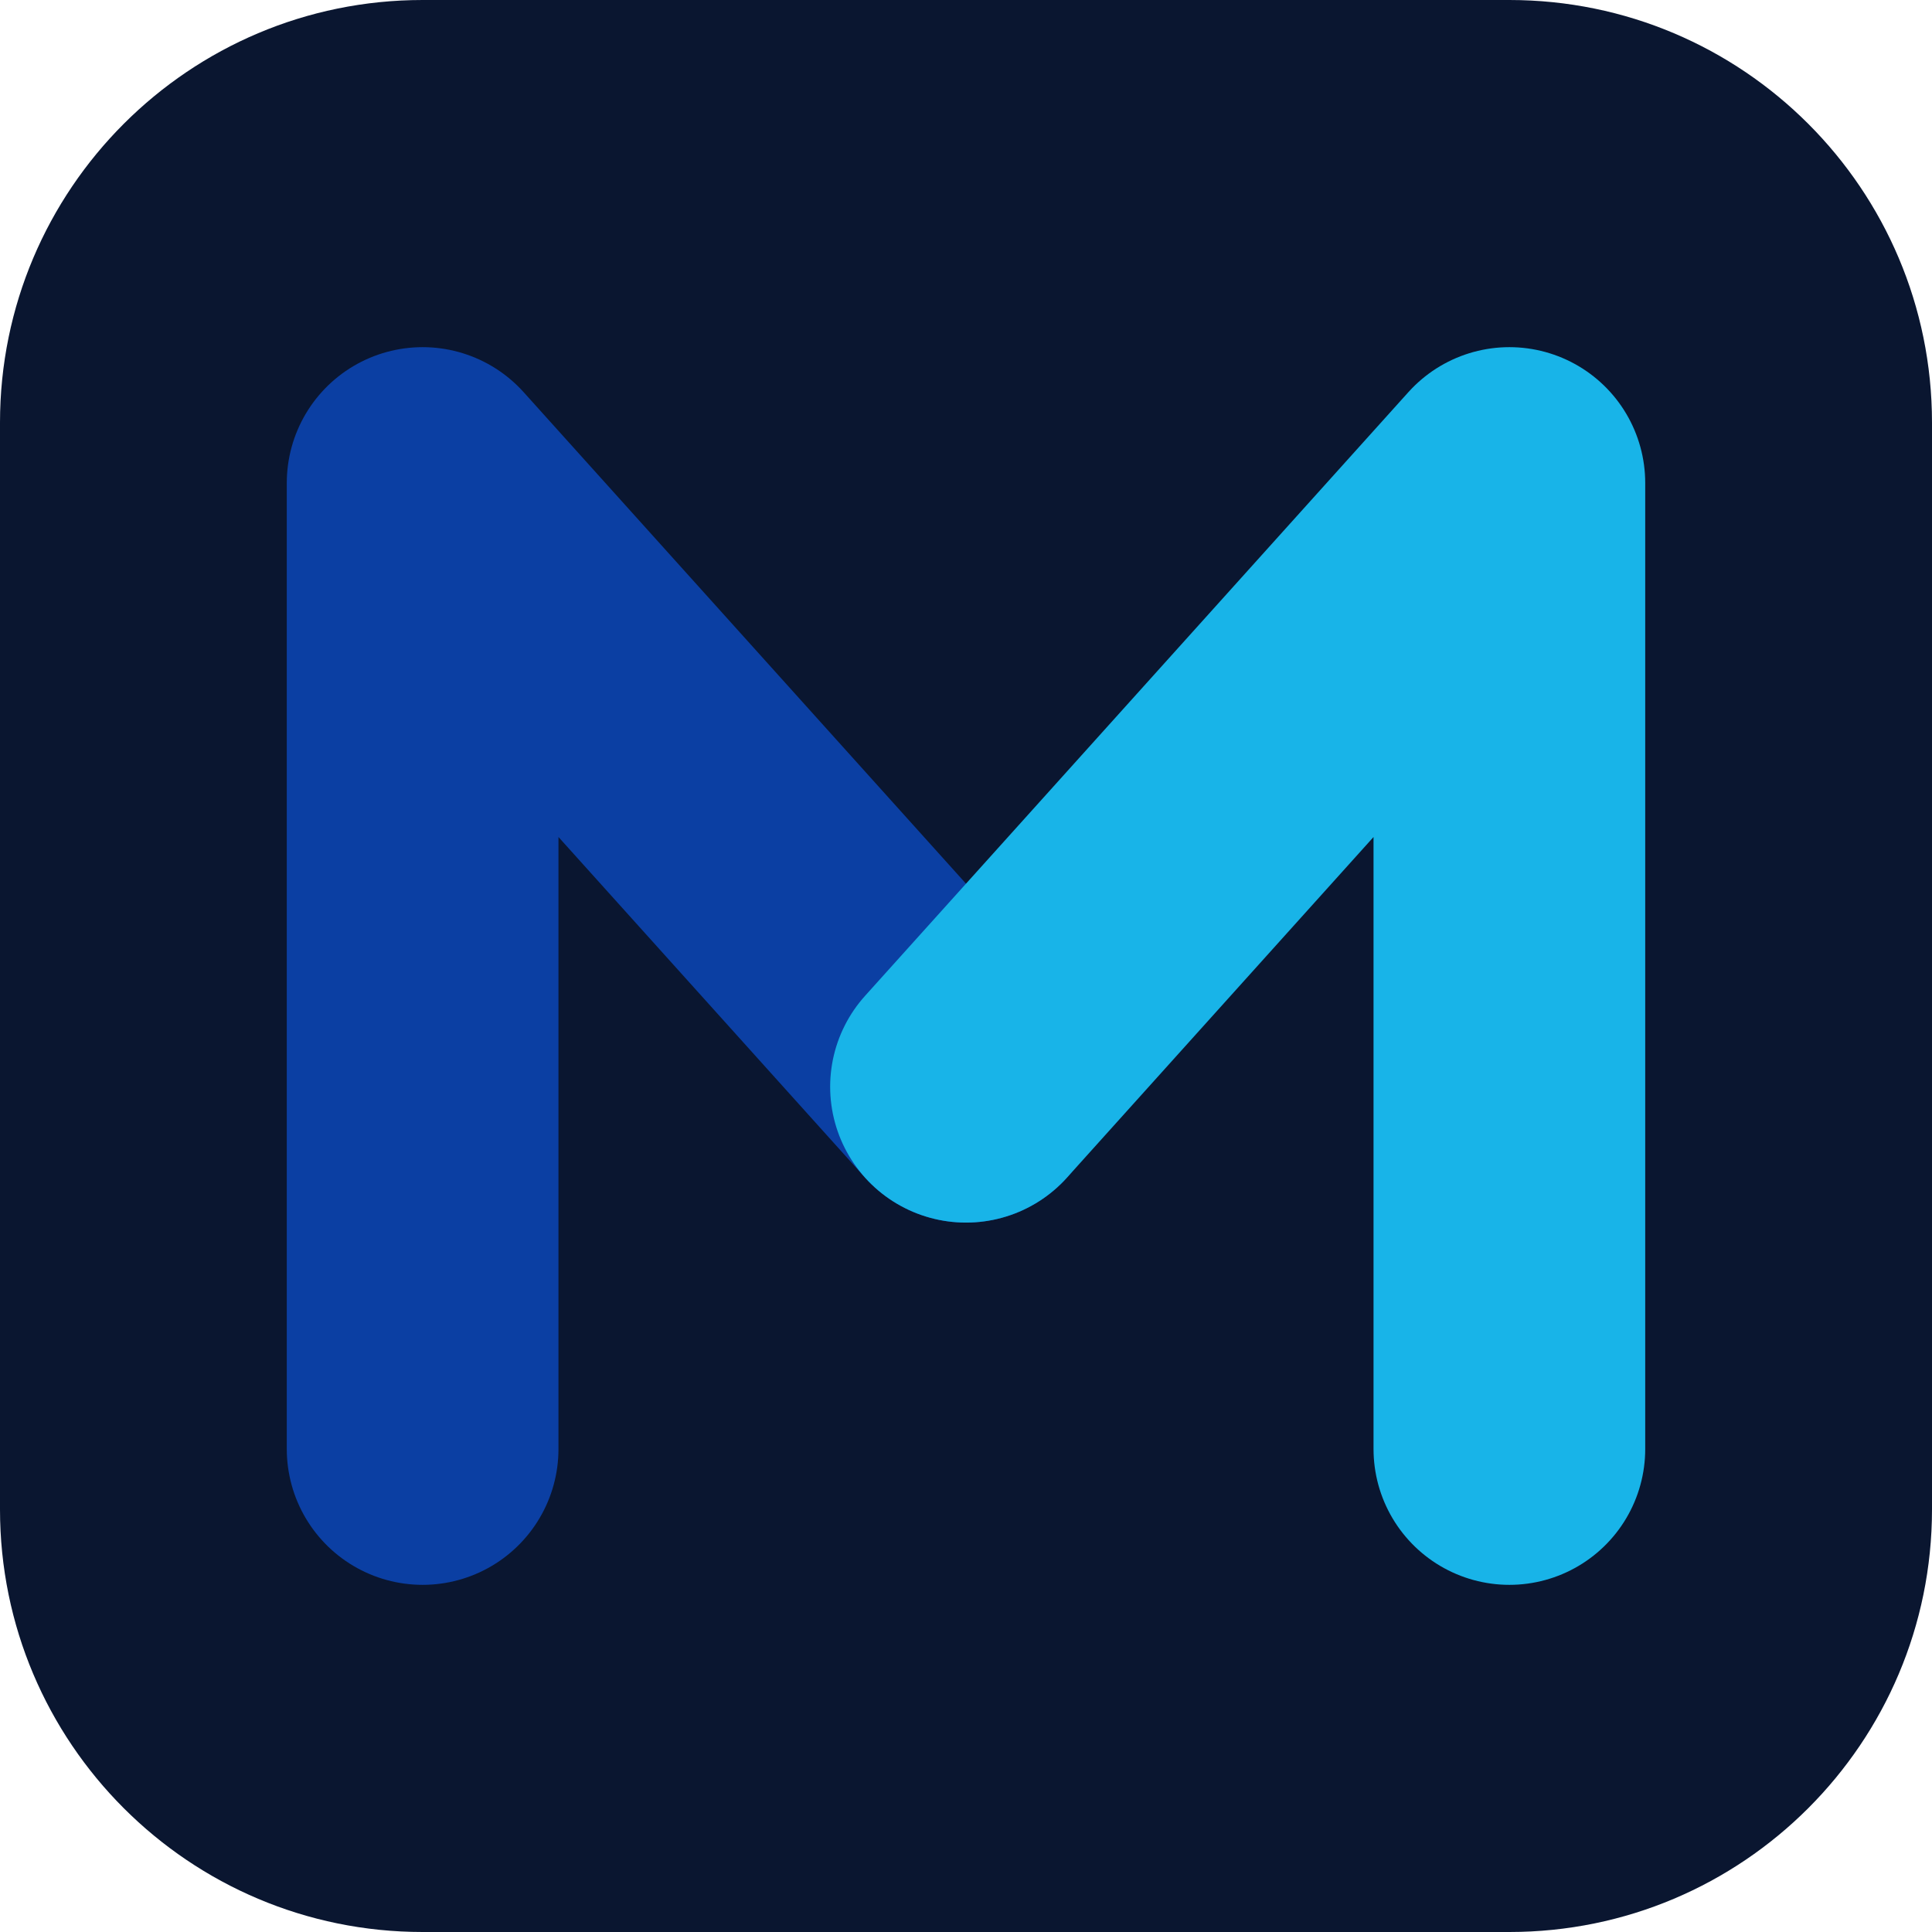
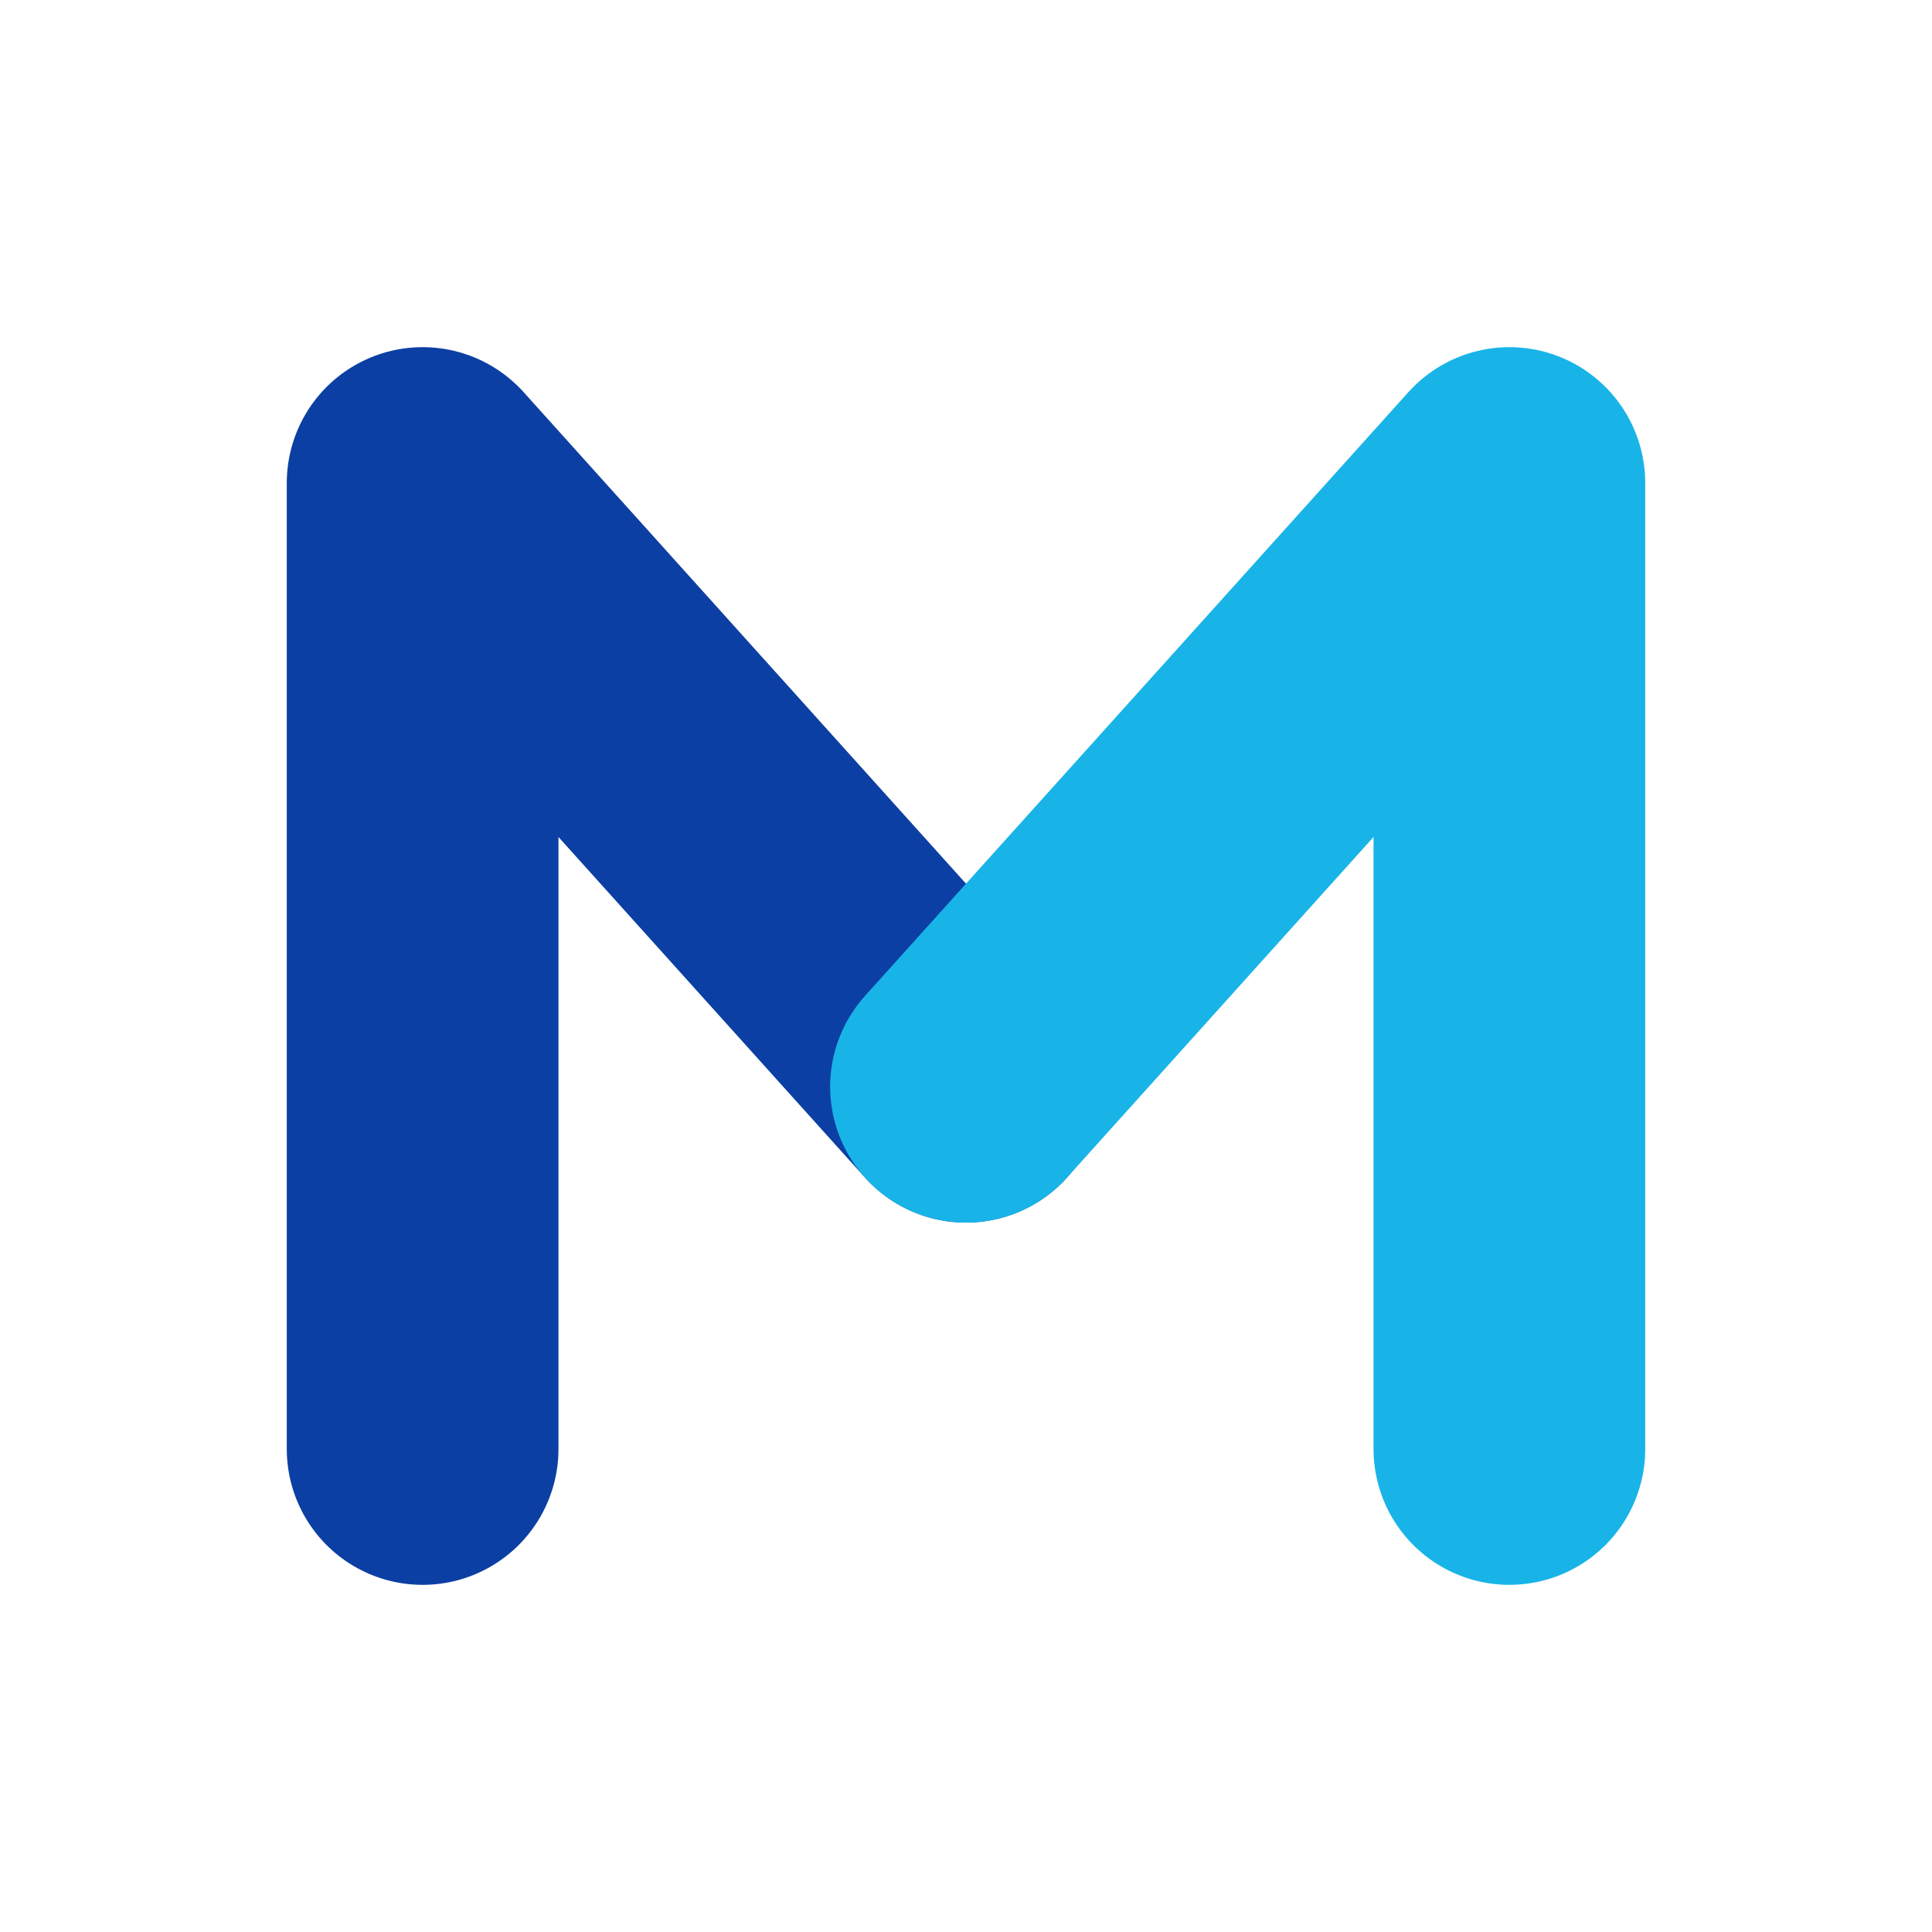
<svg xmlns="http://www.w3.org/2000/svg" viewBox="0 0 64 64">
-   <rect width="64" height="64" rx="14" fill="#0A1630" />
-   <path d="M14 48V16l18 20" fill="none" stroke="#0B3FA3" stroke-width="9" stroke-linejoin="round" stroke-linecap="round" />
-   <path d="M50 48V16L32 36" fill="none" stroke="#18B4E8" stroke-width="9" stroke-linejoin="round" stroke-linecap="round" />
+   <style>
+     .m-left{stroke:#0B3FA3}
+     .m-right{stroke:#18B4E8}
+     @media (prefers-color-scheme: dark){
+       .m-left{stroke:#8AB8FF}
+       .m-right{stroke:#3FD5FF}
+     }
+   </style>
+   <g fill="none" stroke-width="9" stroke-linecap="round" stroke-linejoin="round">
+     <path class="m-left" d="M14 48V16l18 20" />
+     <path class="m-right" d="M50 48V16L32 36" />
+   </g>
</svg>
